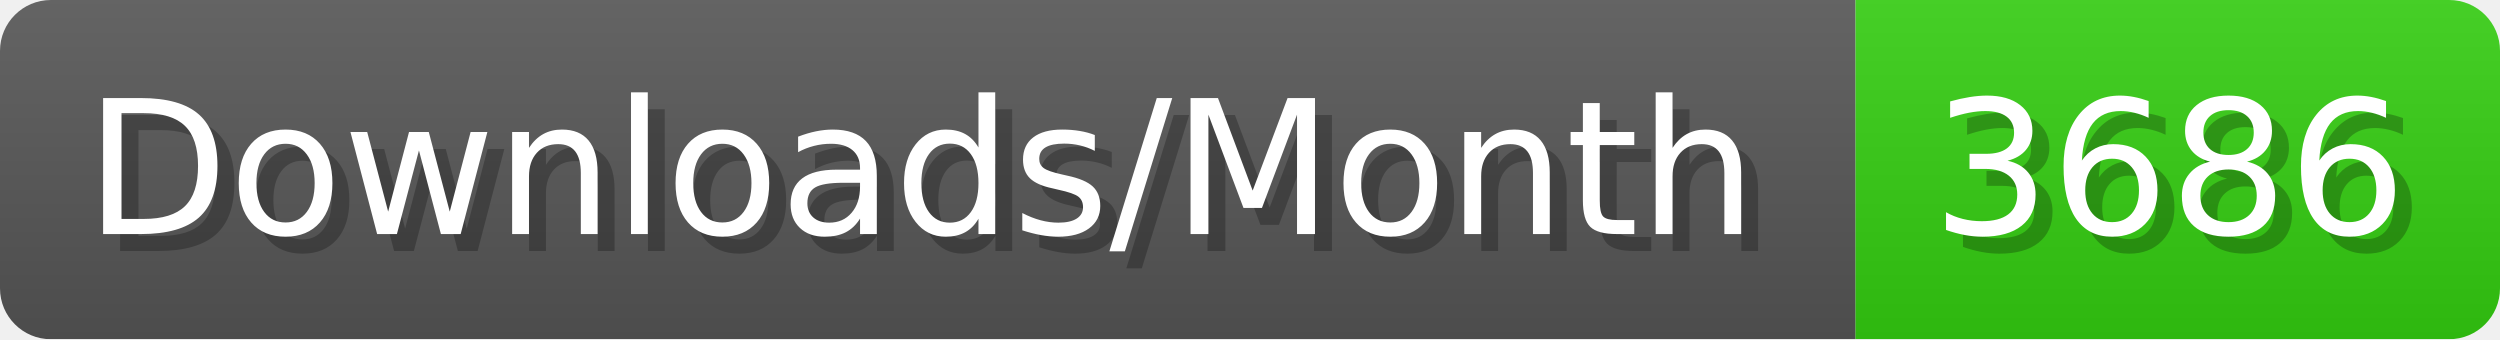
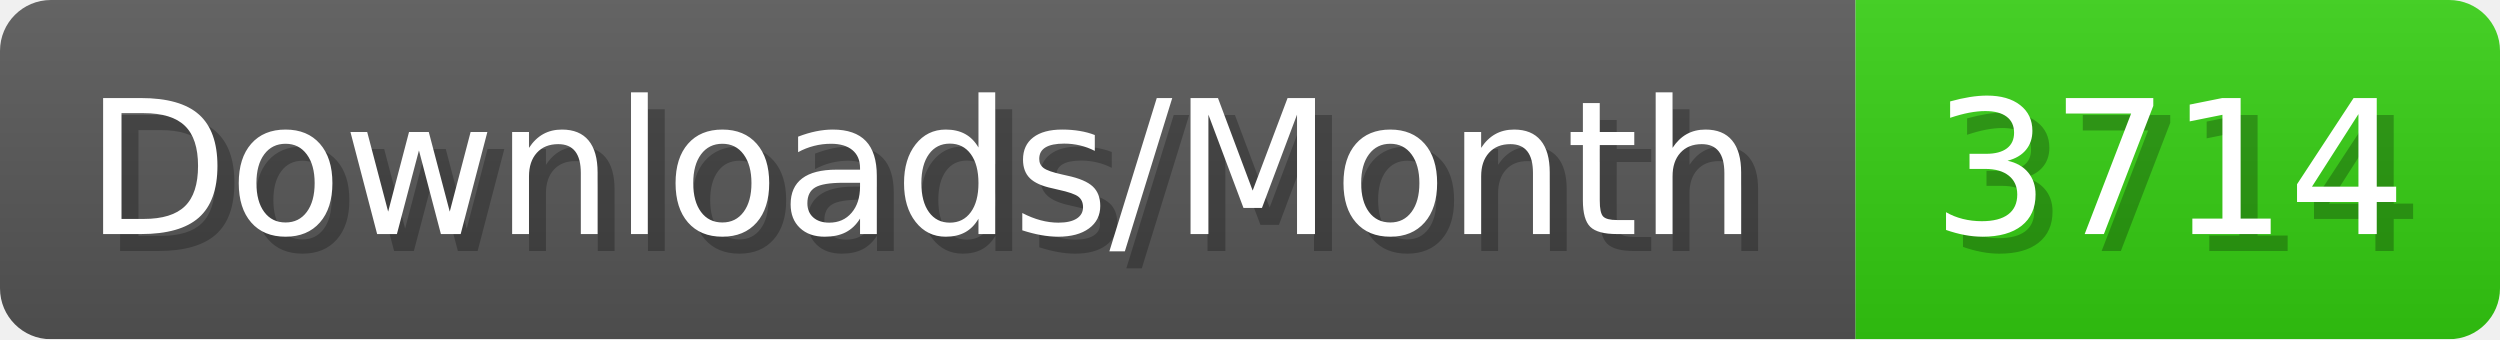
- <svg xmlns="http://www.w3.org/2000/svg" width="147.4" height="20" viewBox="0 0 1474 200" role="img" aria-label="Downloads/Month: 3686">
+ <svg xmlns="http://www.w3.org/2000/svg" width="147.4" height="20" viewBox="0 0 1474 200" role="img" aria-label="Downloads/Month: 3714">
  <linearGradient id="YlXUI" x2="0" y2="100%">
    <stop offset="0" stop-opacity=".1" stop-color="#EEE" />
    <stop offset="1" stop-opacity=".1" />
  </linearGradient>
  <mask id="JHhop">
    <rect width="1474" height="200" rx="30" fill="#FFF" />
  </mask>
  <g mask="url(#JHhop)">
    <rect width="1094" height="200" fill="#555" />
    <rect width="380" height="200" fill="#3C1" x="1094" />
    <rect width="1474" height="200" fill="url(#YlXUI)" />
  </g>
  <g aria-hidden="true" fill="#fff" text-anchor="start" font-family="Verdana,DejaVu Sans,sans-serif" font-size="110">
    <text x="60" y="148" textLength="994" fill="#000" opacity="0.25">Downloads/Month</text>
    <text x="50" y="138" textLength="994">Downloads/Month</text>
-     <text x="1149" y="148" textLength="280" fill="#000" opacity="0.25">3686</text>
-     <text x="1139" y="138" textLength="280">3686</text>
+     <text x="1149" y="148" textLength="280" fill="#000" opacity="0.25">3714</text>
+     <text x="1139" y="138" textLength="280">3714</text>
  </g>
</svg>
